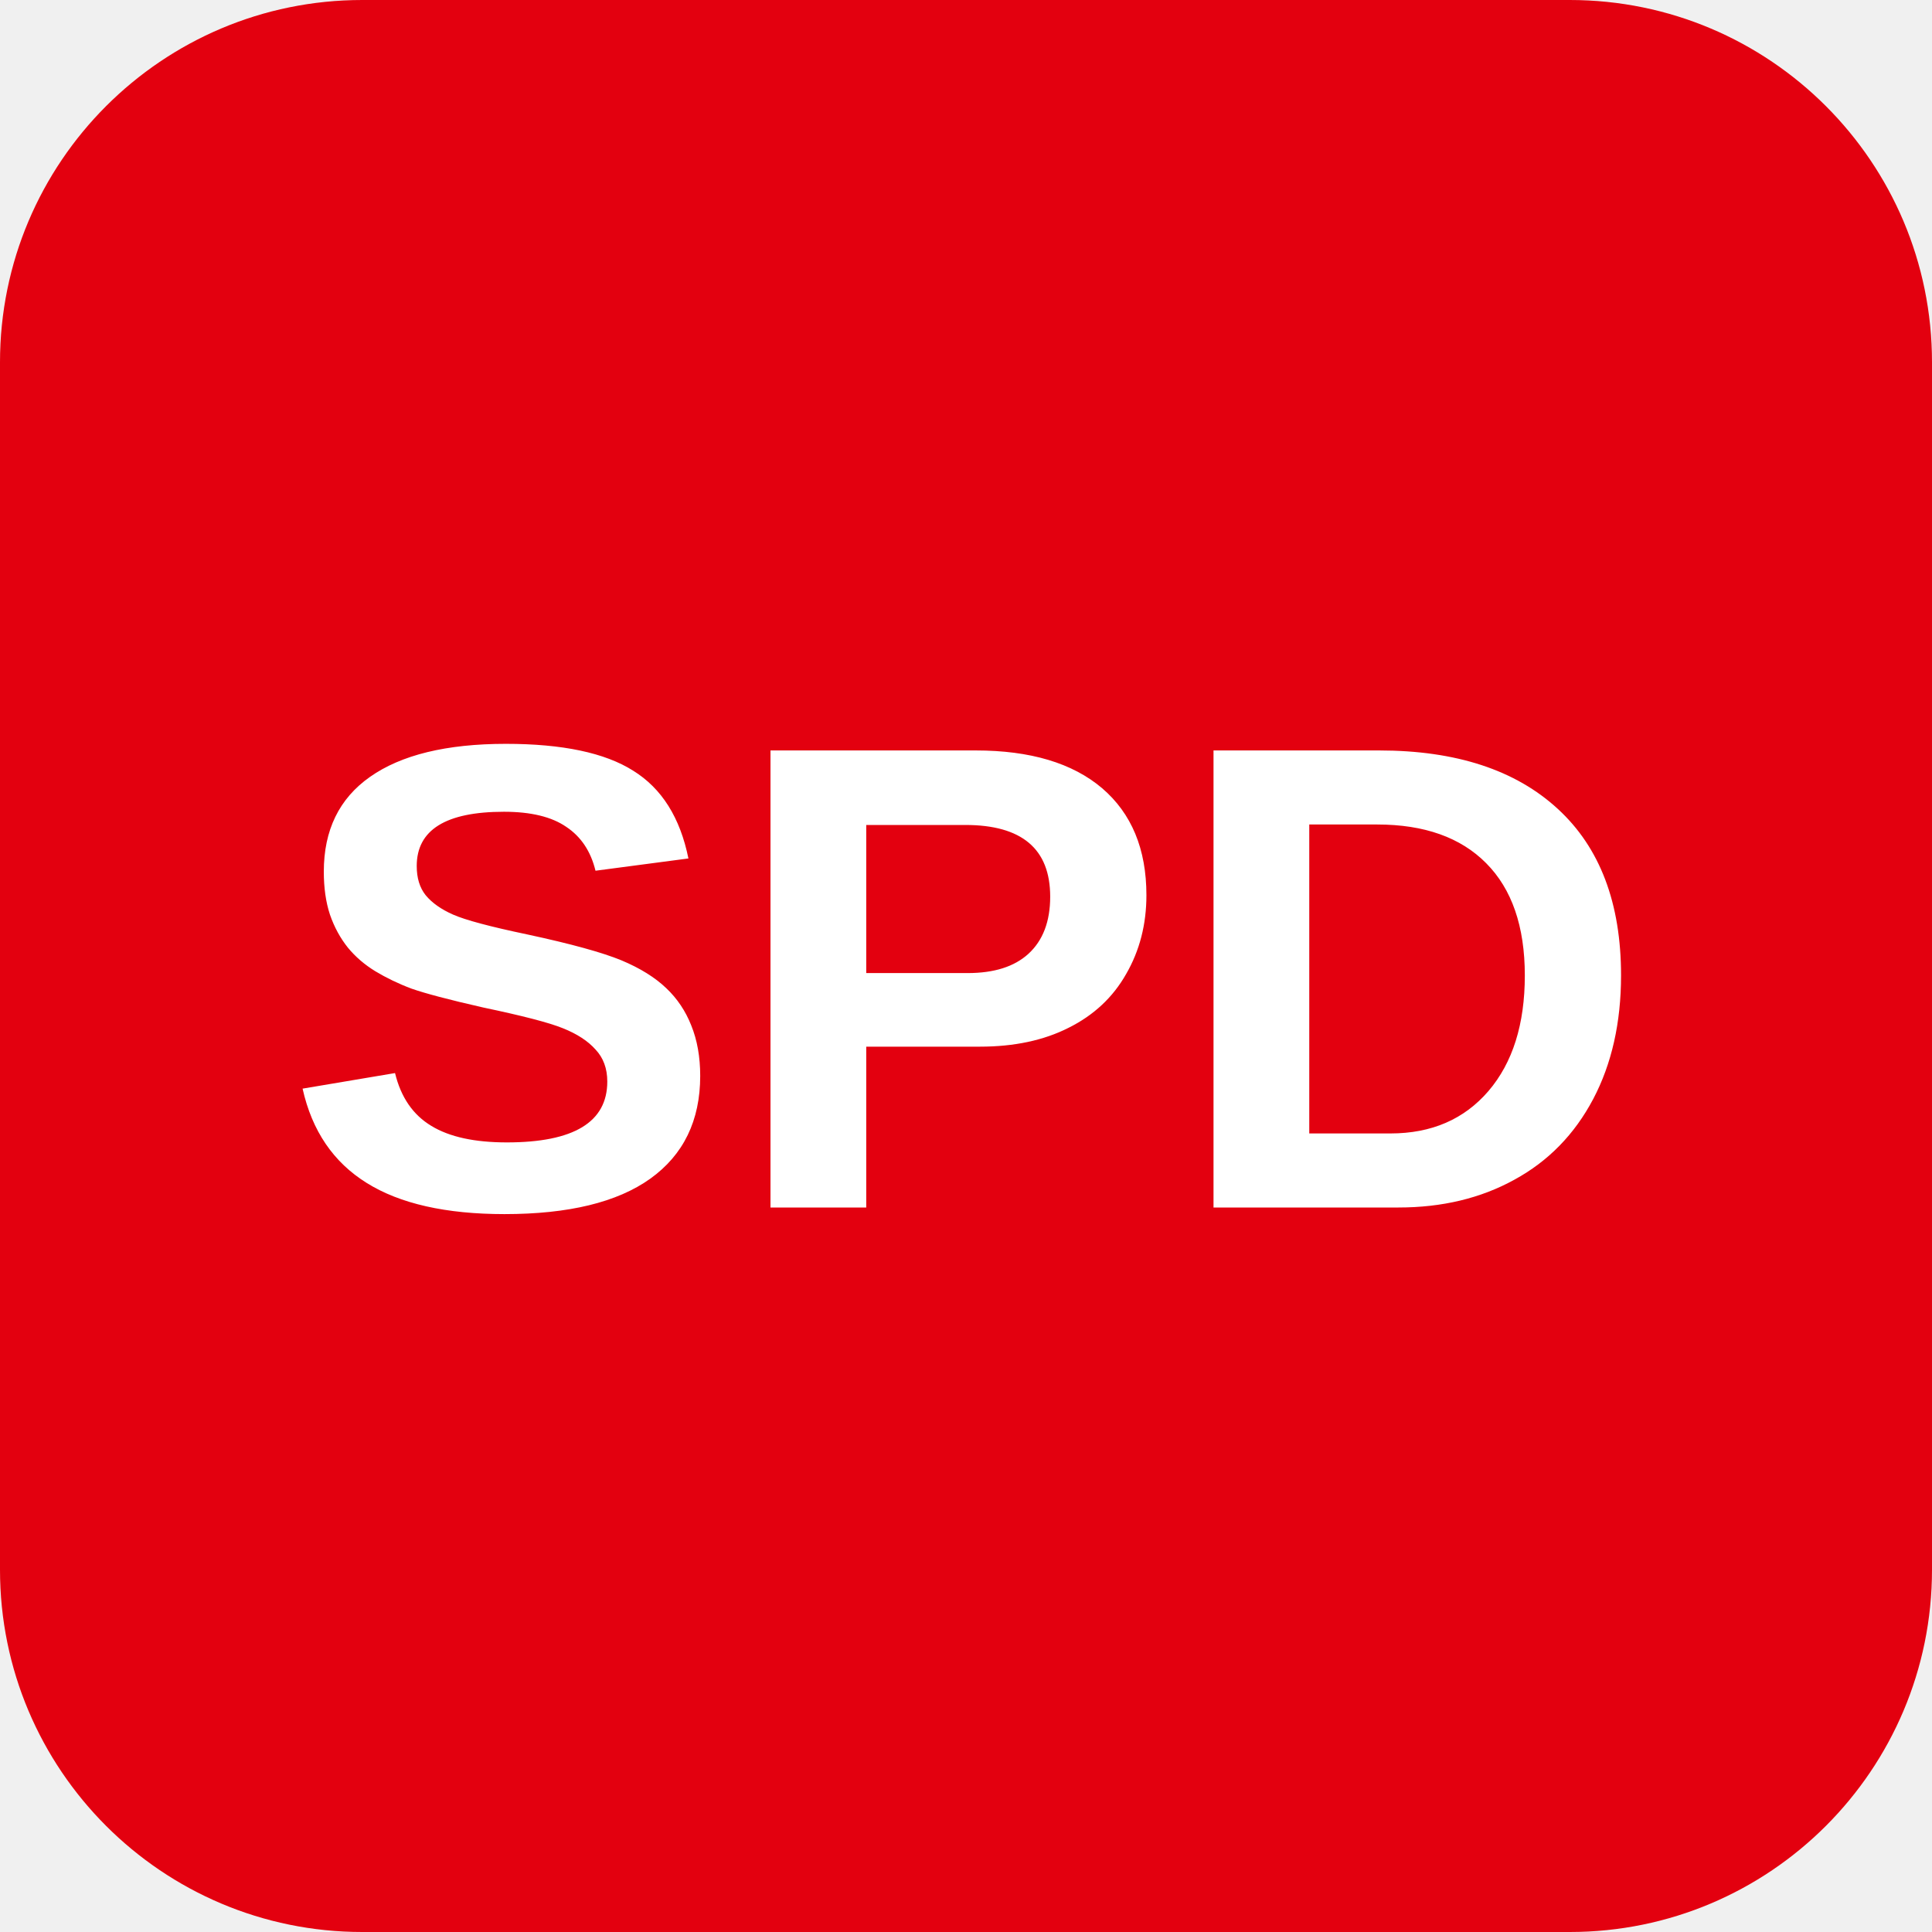
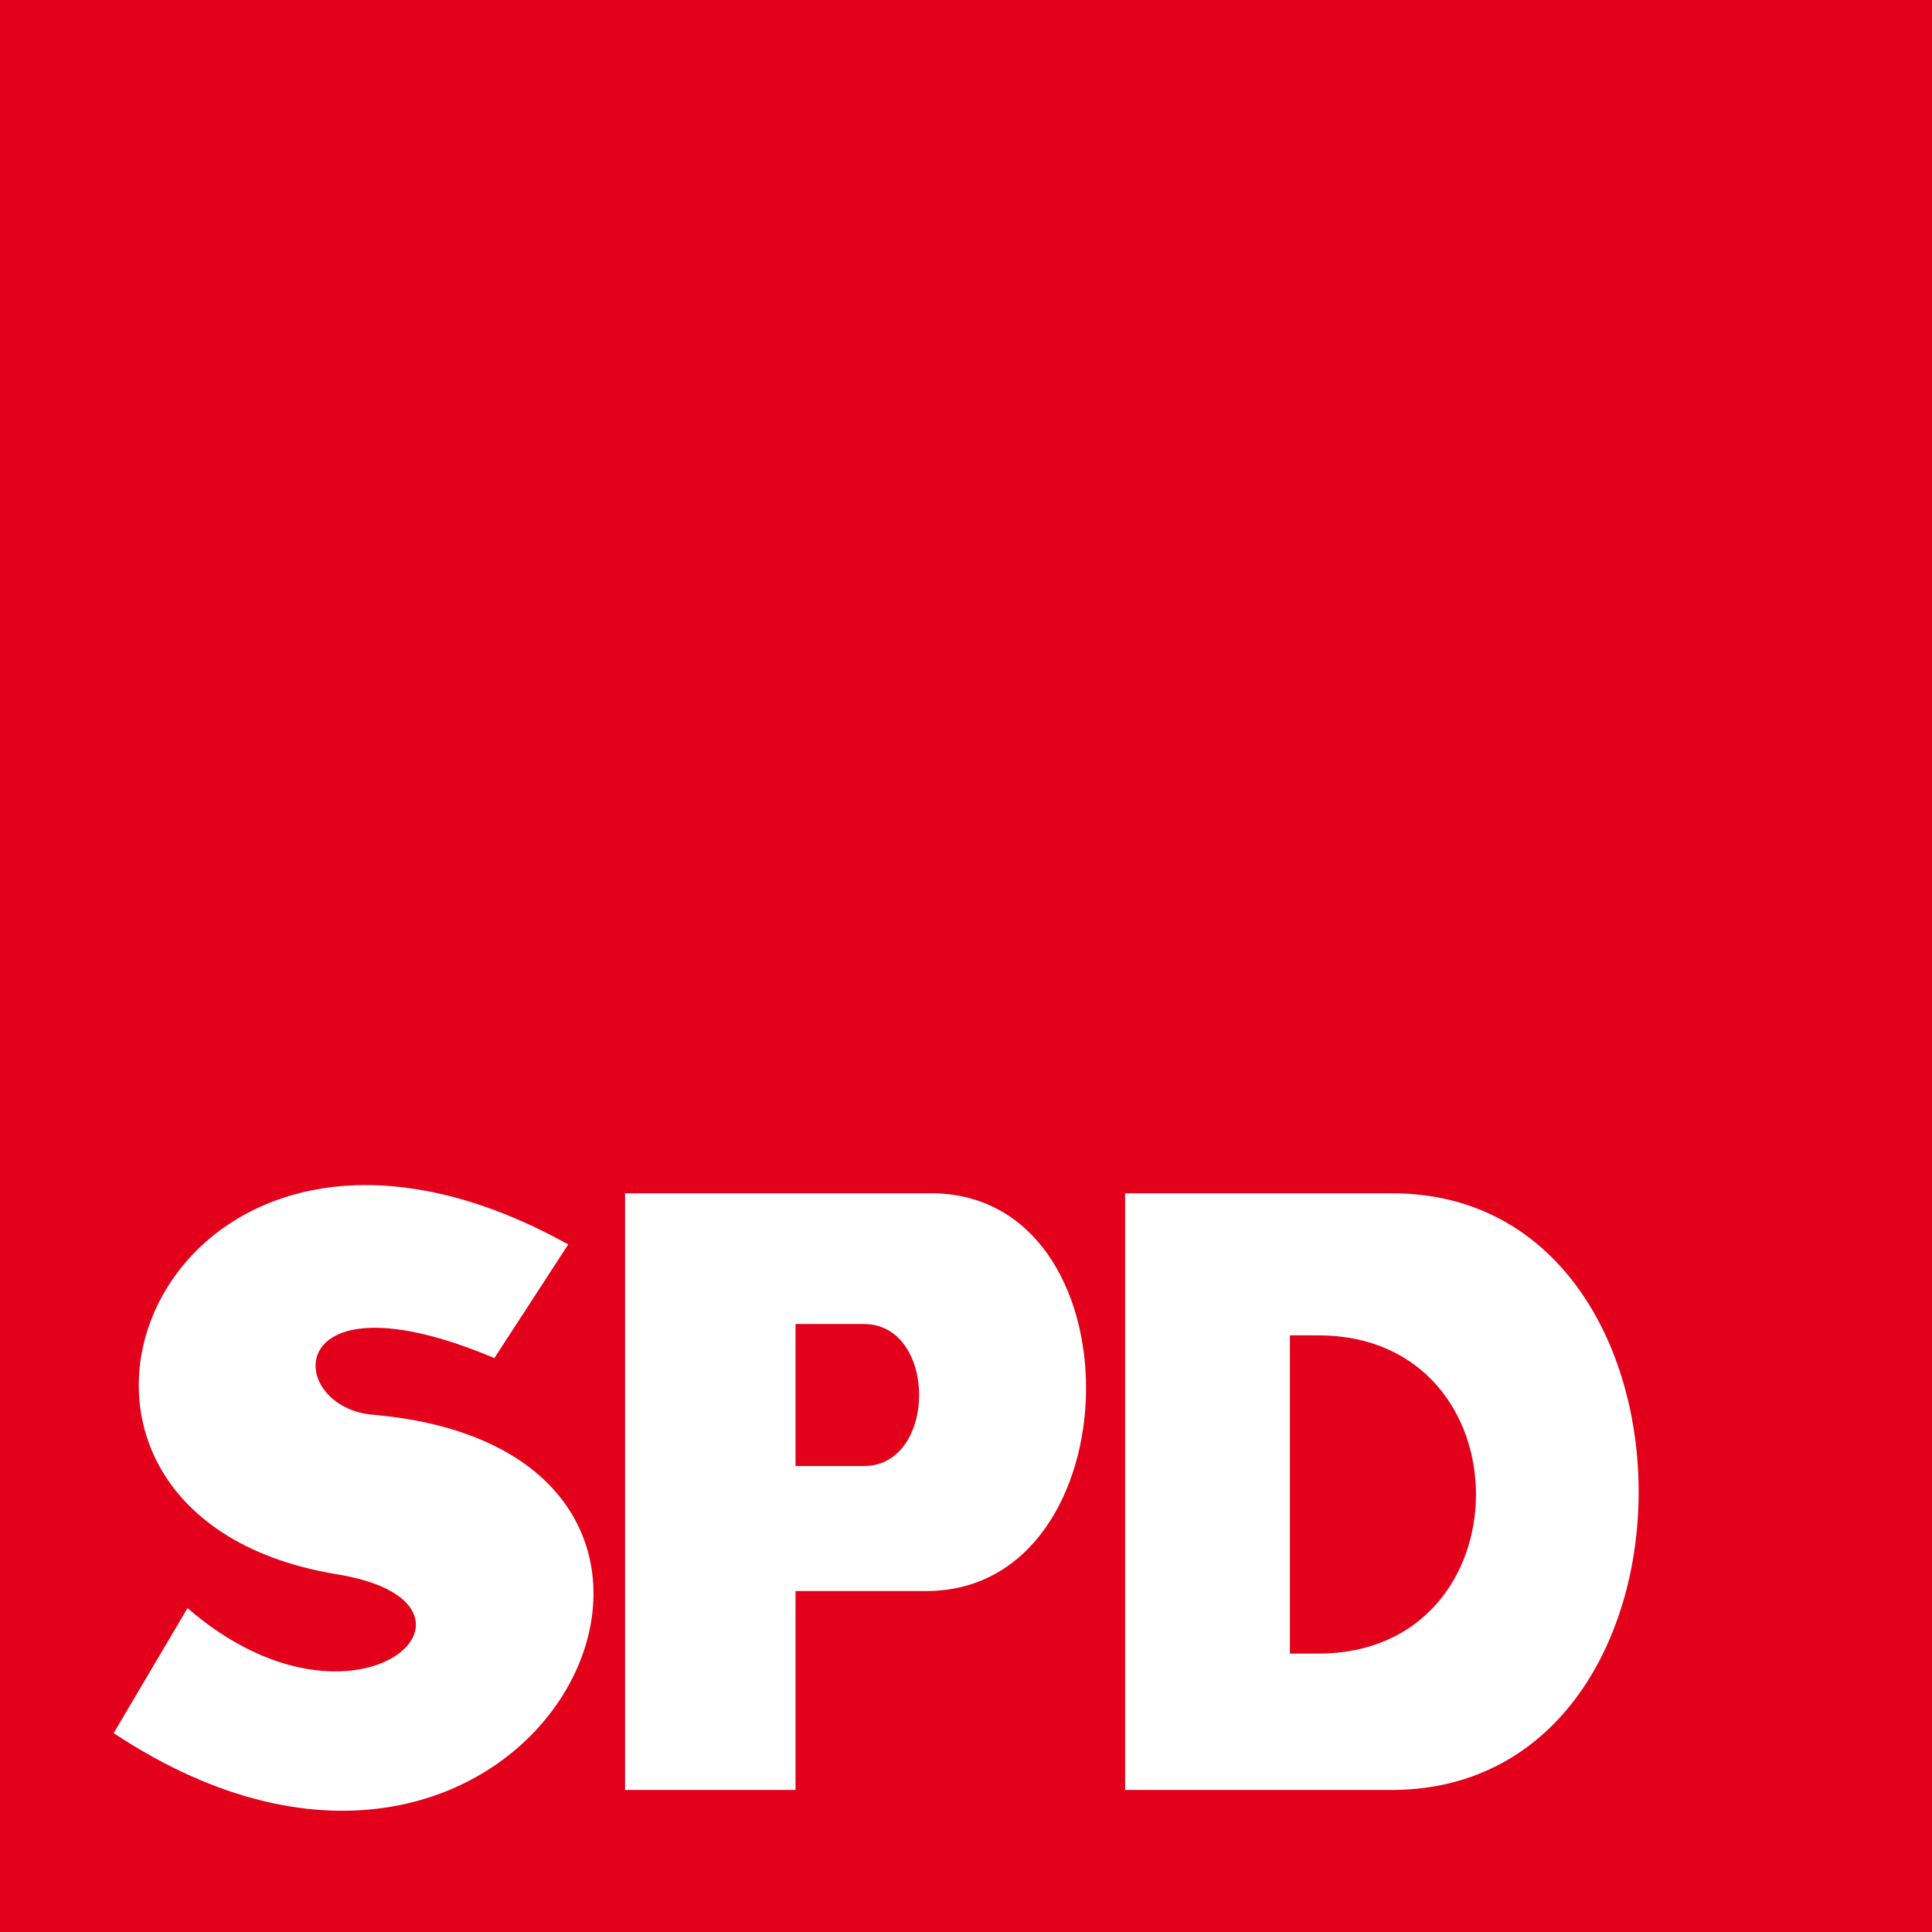
- <svg xmlns="http://www.w3.org/2000/svg" width="64" height="64" viewBox="0 0 64 64">
-   <rect width="64" height="64" rx="12" fill="#E3000F" />
-   <text x="32" y="40" text-anchor="middle" font-family="Arial,Helvetica,sans-serif" font-weight="900" font-size="22" fill="#fff">SPD</text>
+ <svg xmlns="http://www.w3.org/2000/svg" width="64" height="64" viewBox="0 0 340 340">
+   <path fill="#E2001A" d="M0 0h340v340H0z" />
+   <path fill="#fff" d="m87 239 13-20c-72-40-106 47-41 58 32 5 4 32-26 6l-13 22c74 49 122-49 46-56-16-1-17-26 21-10z" />
+   <path fill="#fff" fill-rule="evenodd" d="M110 210v105h30v-35h23c37 0 38-71 0-70h-53zm30 23h12c13 0 13 25 0 25h-12v-25z" />
+   <path fill="#fff" fill-rule="evenodd" d="M198 210v105h46c59 1 59-105 1-105h-47zm29 25h5c37 0 37 56 0 56h-5v-56z" />
</svg>
